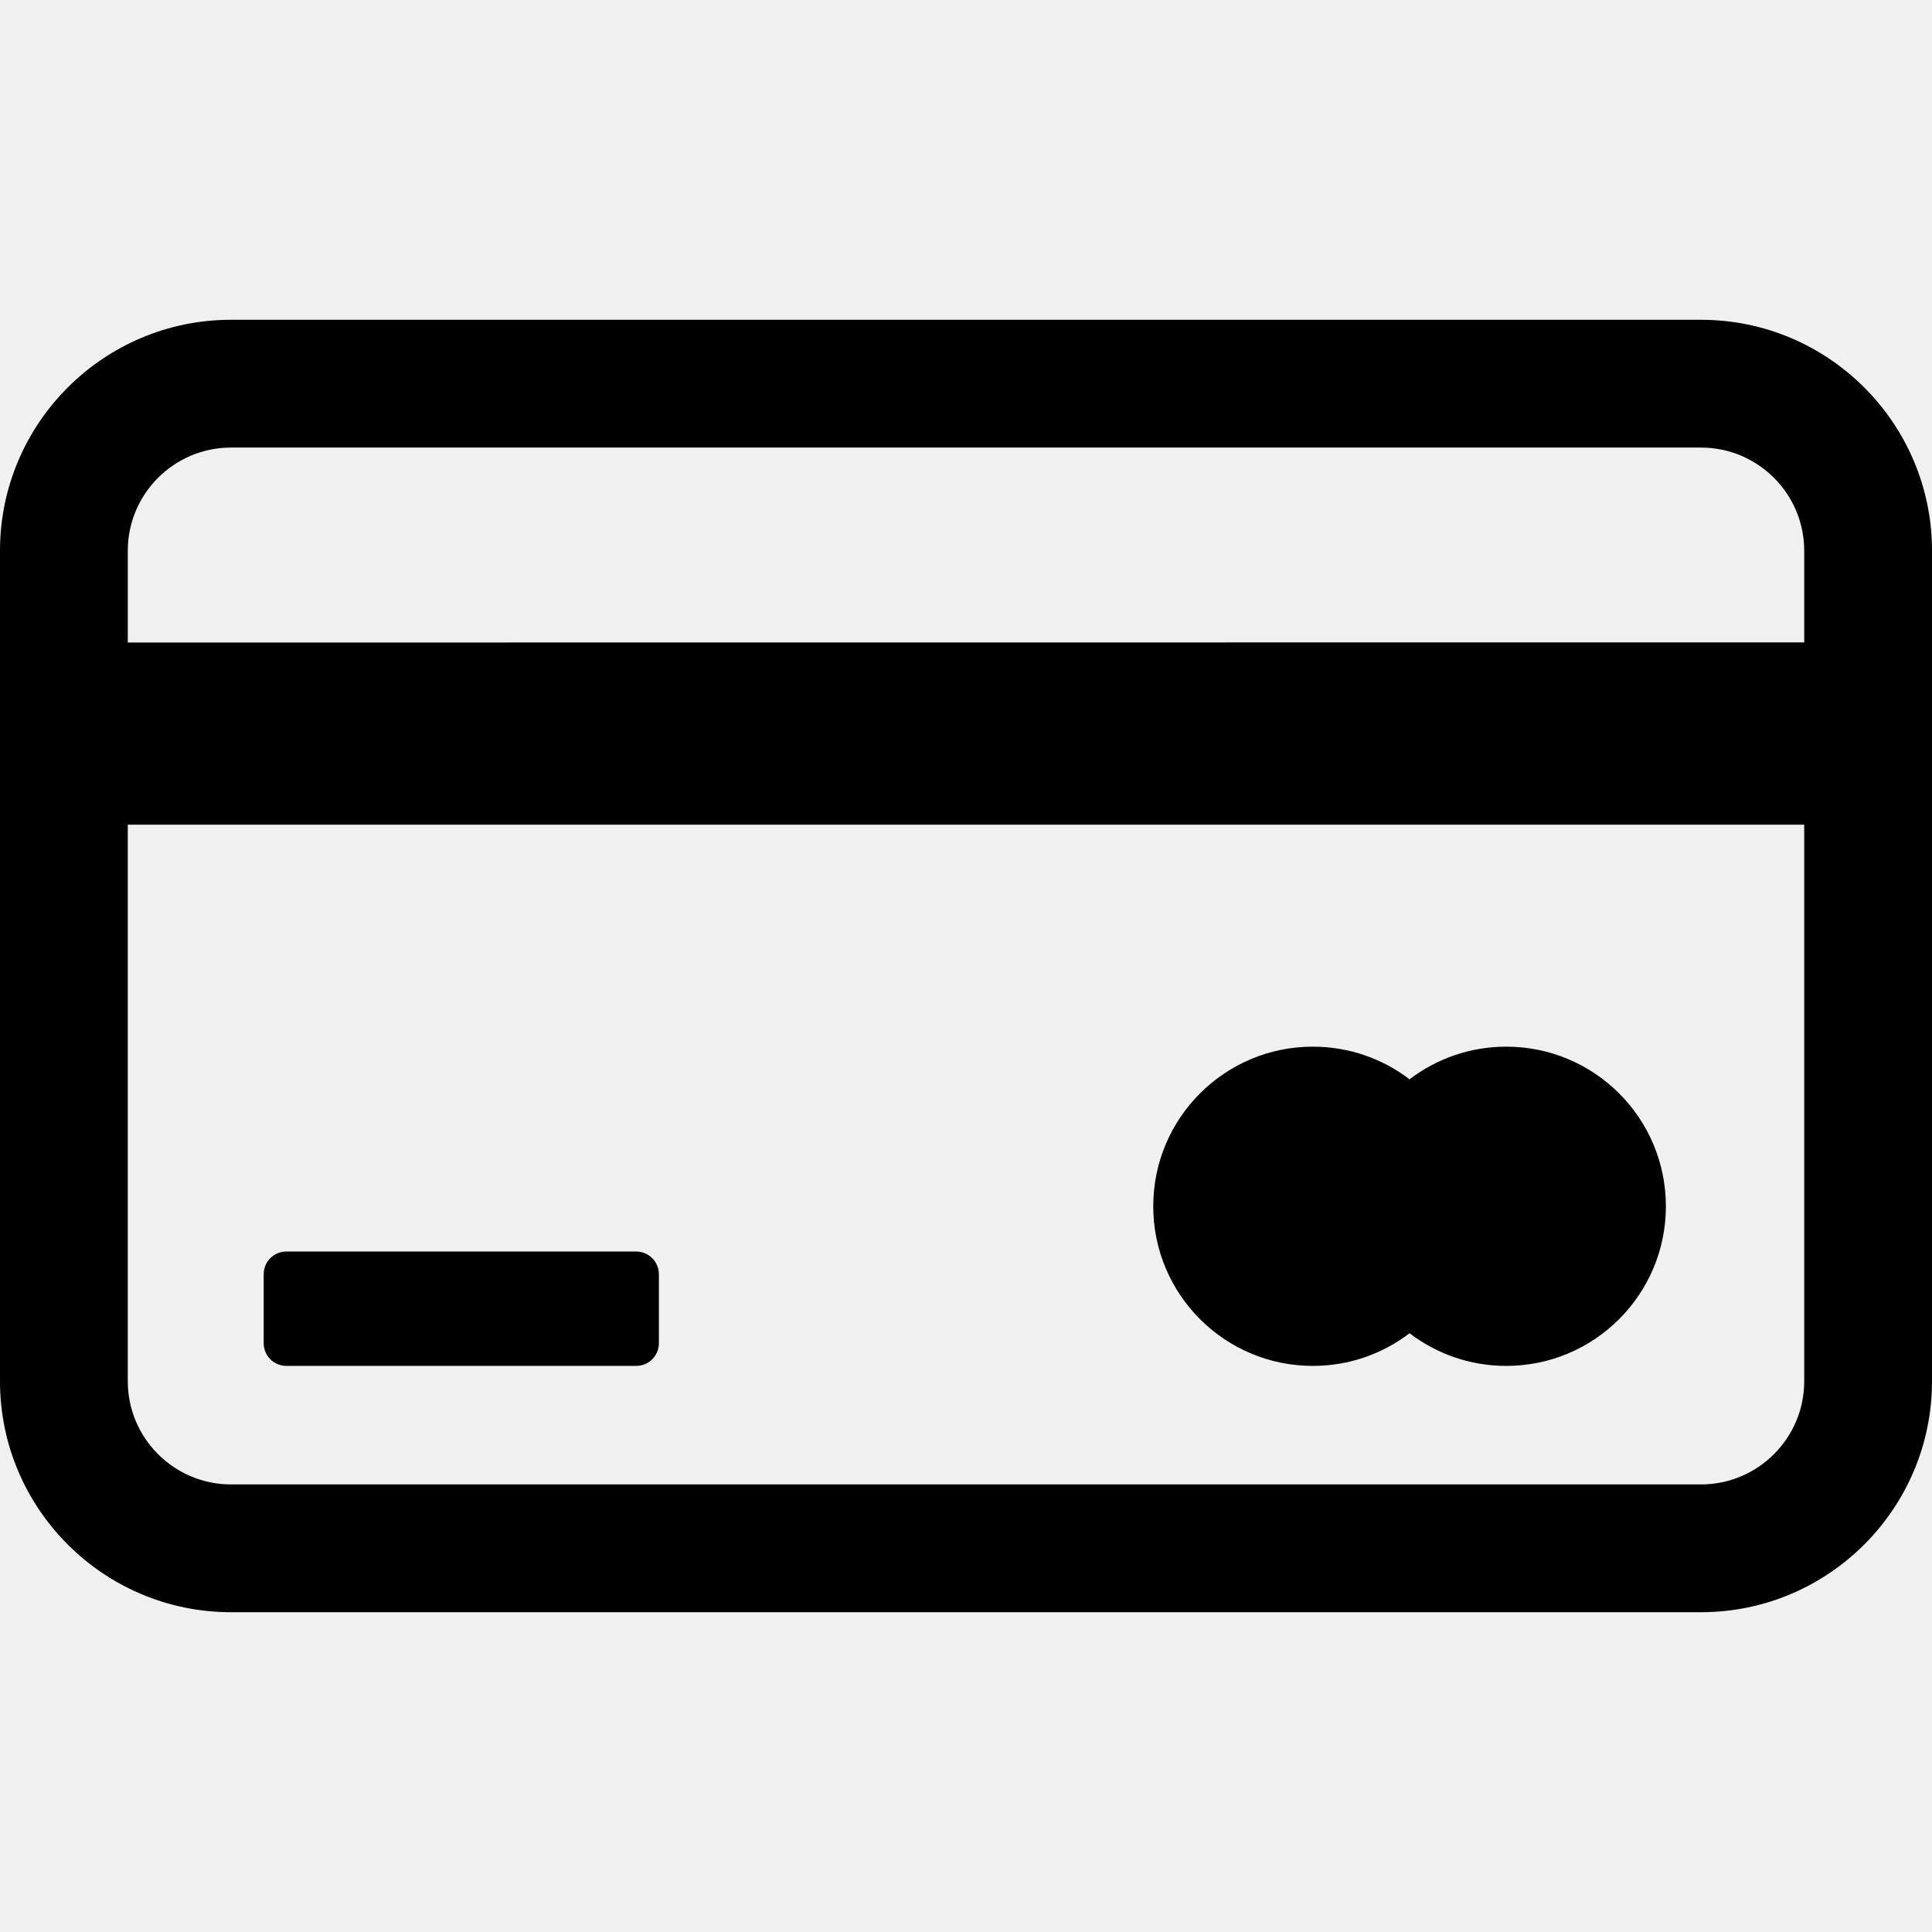
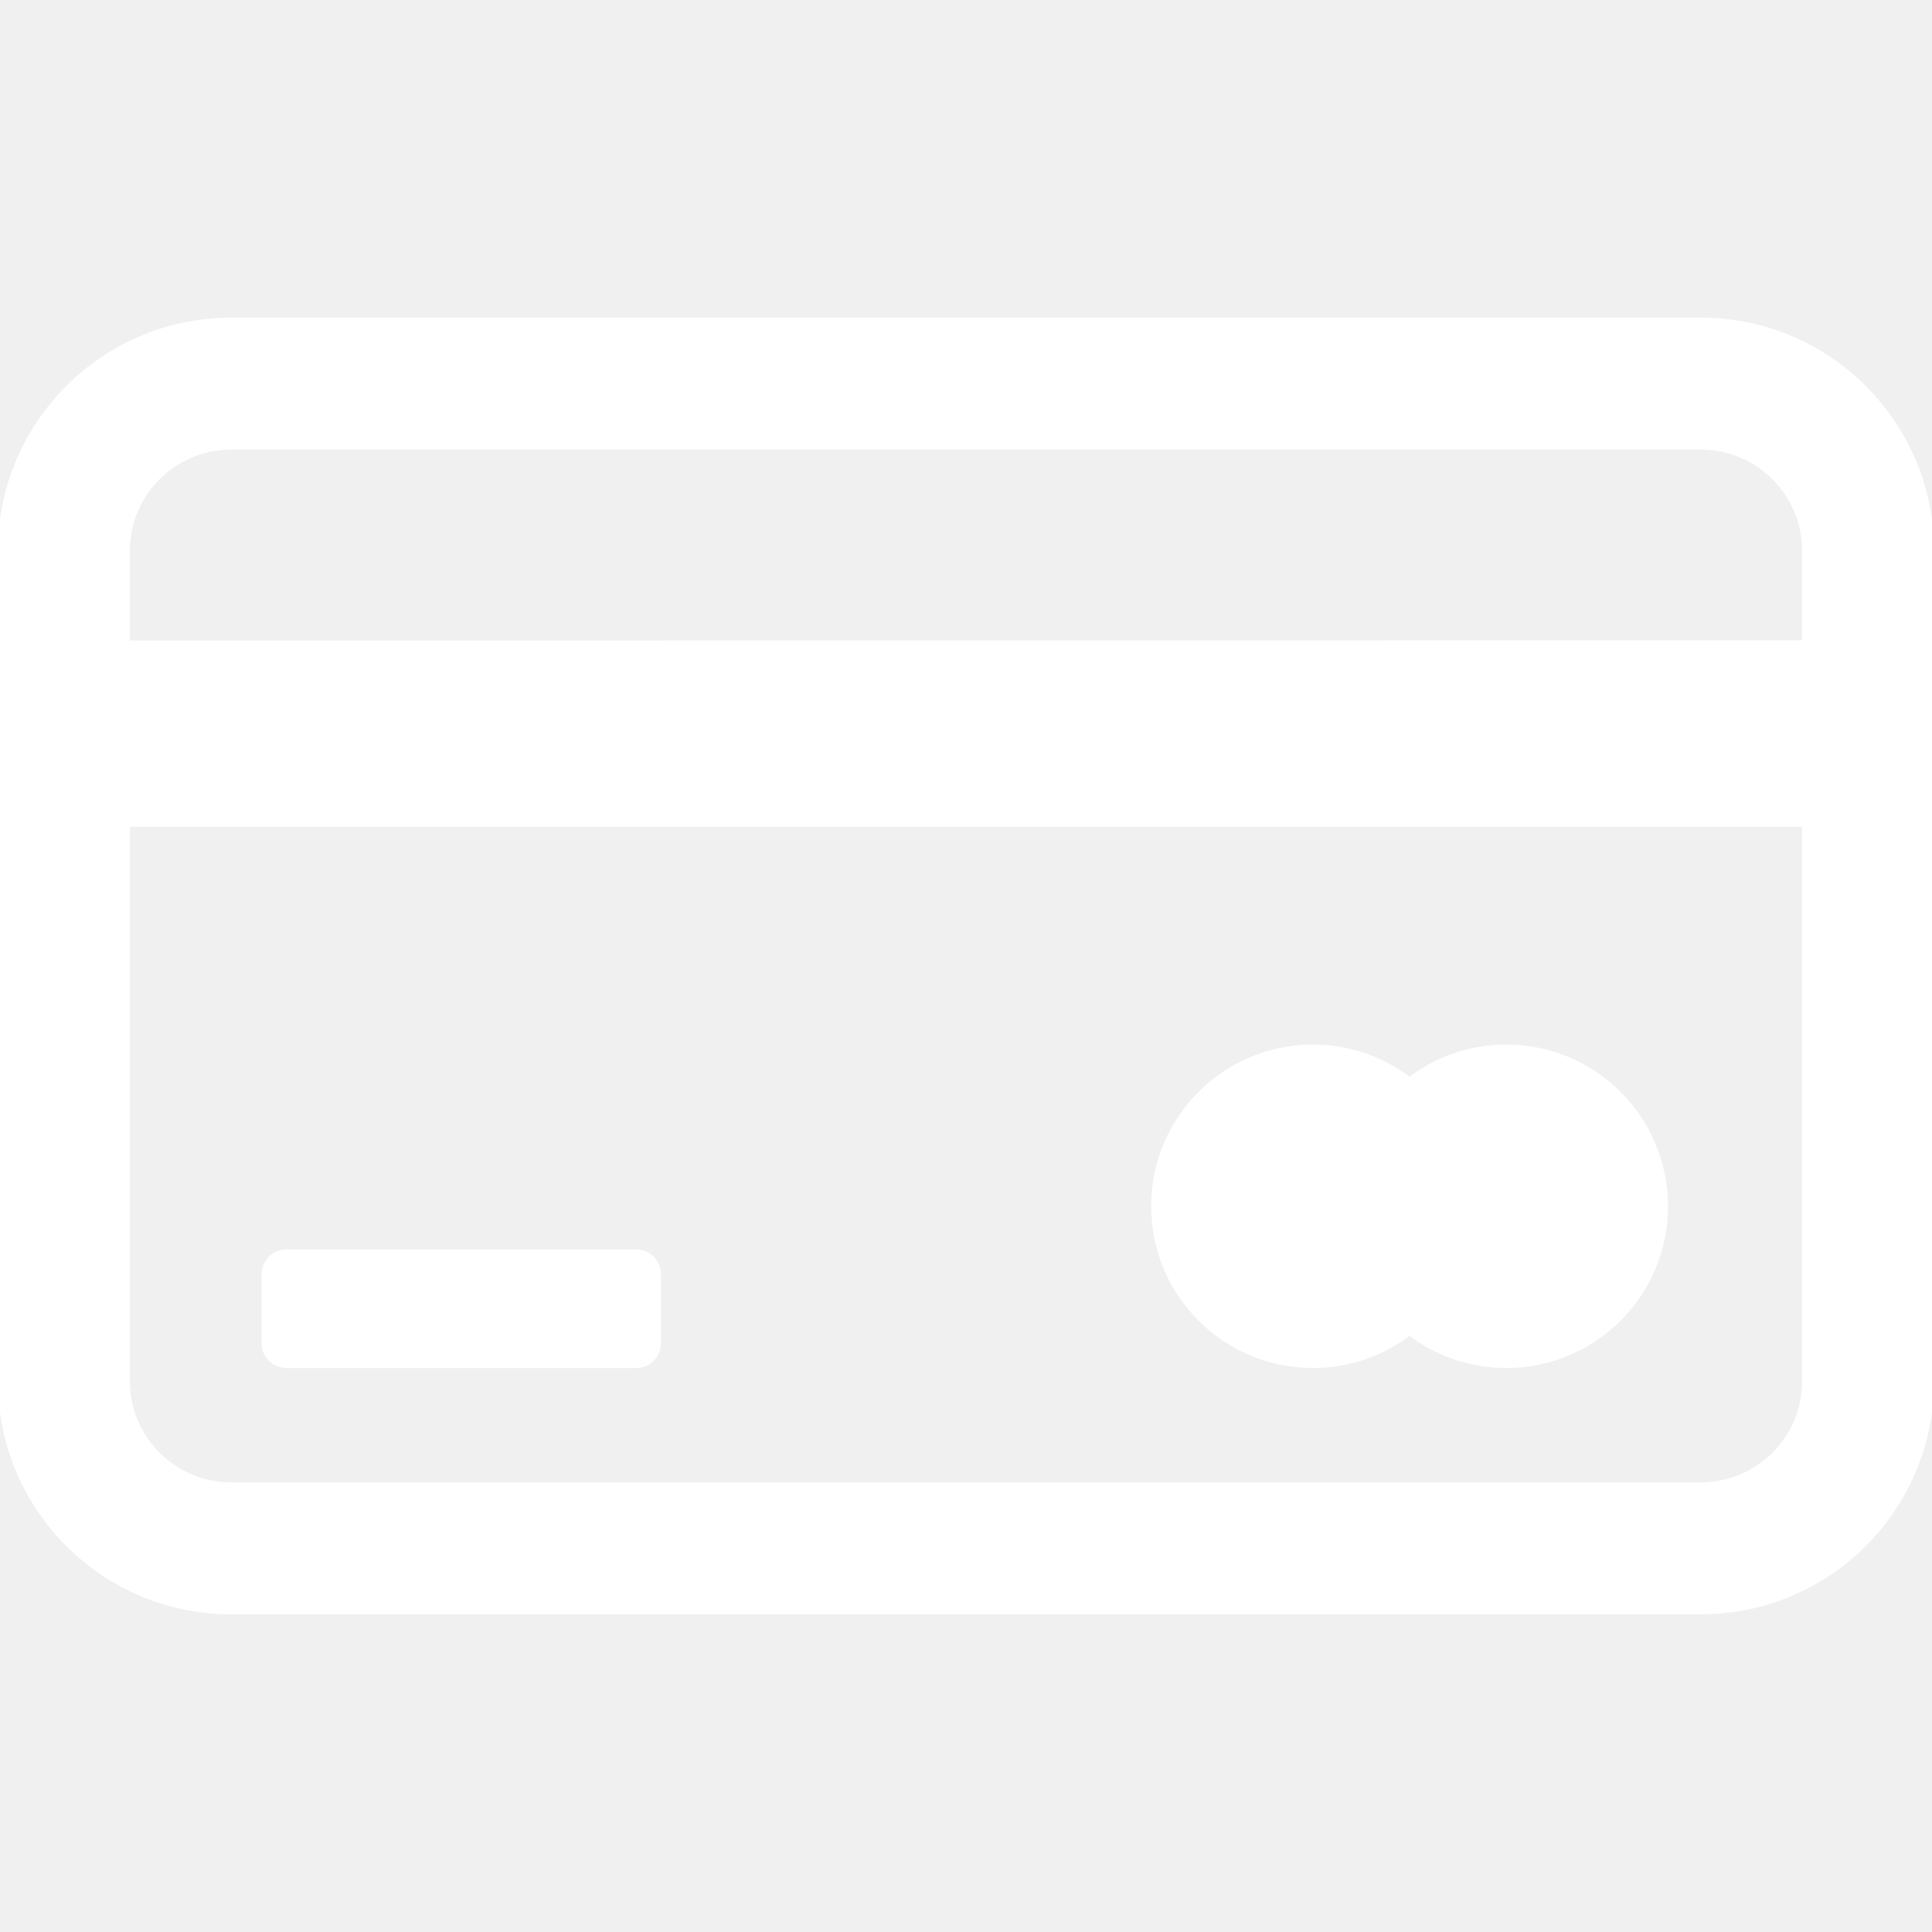
- <svg xmlns="http://www.w3.org/2000/svg" version="1.1" id="Capa_1" x="0px" y="0px" width="459.669px" height="459.669px" viewBox="0 0 459.669 459.669" style="enable-background:new 0 0 459.669 459.669;" xml:space="preserve">
-   <g>
-     <g>
-       <path d="M404.723,76.087H54.947C24.648,76.087,0,100.735,0,131.035v197.599c0,30.298,24.648,54.948,54.947,54.948h349.775    c30.297,0,54.947-24.65,54.947-54.948V131.035C459.67,100.735,435.02,76.087,404.723,76.087z M429.266,328.633    c0,13.534-11.01,24.544-24.543,24.544H54.947c-13.533,0-24.545-11.01-24.545-24.544V196.214h398.863L429.266,328.633    L429.266,328.633z M429.266,152.839l-398.863,0.029v-21.834c0-13.534,11.012-24.545,24.545-24.545h349.775    c13.533,0,24.543,11.011,24.543,24.545V152.839z" />
-       <path d="M68.135,324.98h83.23c2.98,0,5.398-2.416,5.398-5.396v-16.421c0-2.981-2.418-5.397-5.398-5.397h-83.23    c-2.98,0-5.398,2.416-5.398,5.397v16.421C62.736,322.564,65.154,324.98,68.135,324.98z" />
-       <path d="M312.363,249.025c8.649,0,16.621,2.897,23.006,7.768c6.385-4.869,14.354-7.768,23.006-7.768    c20.975,0,37.979,17.004,37.979,37.979s-17.005,37.977-37.979,37.977c-8.65,0-16.621-2.896-23.006-7.768    c-6.385,4.871-14.355,7.768-23.006,7.768c-20.976,0-37.979-17.002-37.979-37.977S291.389,249.025,312.363,249.025z" />
-     </g>
+ <svg xmlns="http://www.w3.org/2000/svg" version="1.1" id="Capa_1" x="0px" y="0px" width="459.669px" height="459.669px" viewBox="0 0 459.669 459.669" stroke="#FFFFFF" xml:space="preserve">
+   <g fill="#FFFFFF">
+     <path d="M404.723,76.087H54.947C24.648,76.087,0,100.735,0,131.035v197.599c0,30.298,24.648,54.948,54.947,54.948h349.775    c30.297,0,54.947-24.65,54.947-54.948V131.035C459.67,100.735,435.02,76.087,404.723,76.087z M429.266,328.633    c0,13.534-11.01,24.544-24.543,24.544H54.947c-13.533,0-24.545-11.01-24.545-24.544V196.214h398.863L429.266,328.633    L429.266,328.633z M429.266,152.839l-398.863,0.029v-21.834c0-13.534,11.012-24.545,24.545-24.545h349.775    c13.533,0,24.543,11.011,24.543,24.545V152.839z" />
+     <path d="M68.135,324.98h83.23c2.98,0,5.398-2.416,5.398-5.396v-16.421c0-2.981-2.418-5.397-5.398-5.397h-83.23    c-2.98,0-5.398,2.416-5.398,5.397v16.421C62.736,322.564,65.154,324.98,68.135,324.98z" />
+     <path d="M312.363,249.025c8.649,0,16.621,2.897,23.006,7.768c6.385-4.869,14.354-7.768,23.006-7.768    c20.975,0,37.979,17.004,37.979,37.979s-17.005,37.977-37.979,37.977c-8.65,0-16.621-2.896-23.006-7.768    c-6.385,4.871-14.355,7.768-23.006,7.768c-20.976,0-37.979-17.002-37.979-37.977S291.389,249.025,312.363,249.025z" />
  </g>
-   <g>
- </g>
-   <g>
- </g>
-   <g>
- </g>
-   <g>
- </g>
-   <g>
- </g>
-   <g>
- </g>
-   <g>
- </g>
-   <g>
- </g>
-   <g>
- </g>
-   <g>
- </g>
-   <g>
- </g>
-   <g>
- </g>
-   <g>
- </g>
-   <g>
- </g>
-   <g>
- </g>
</svg>
